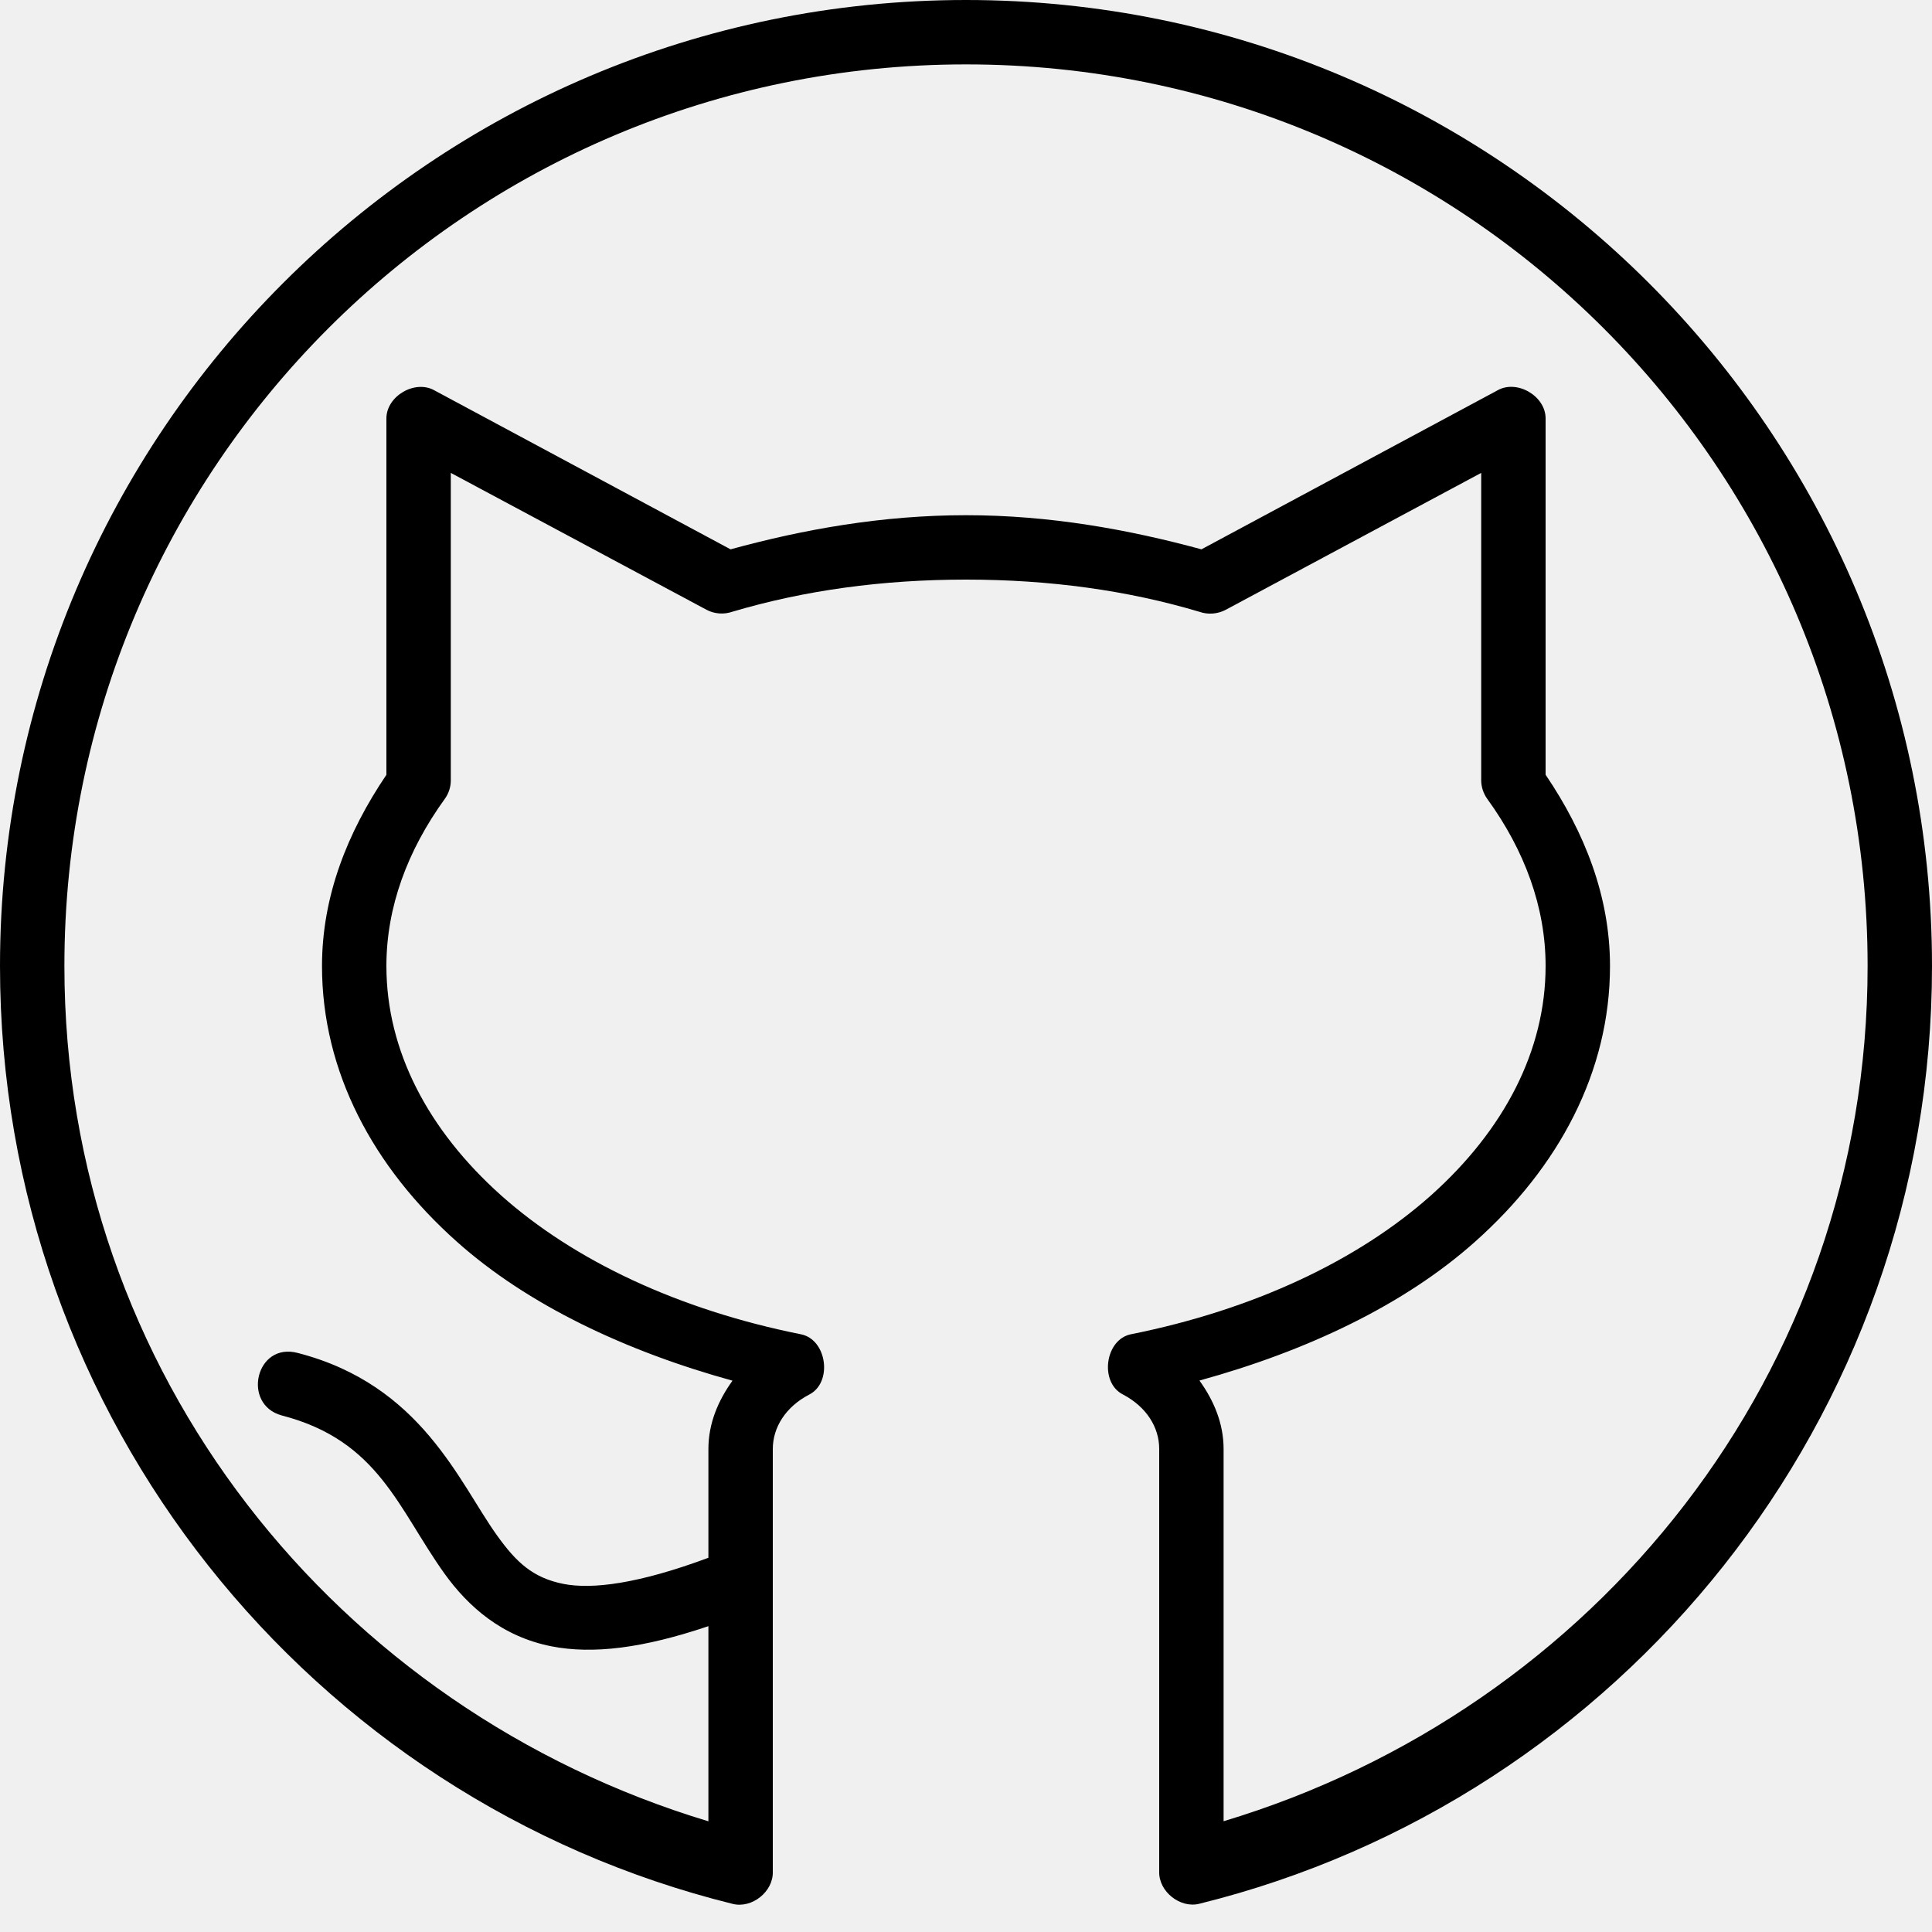
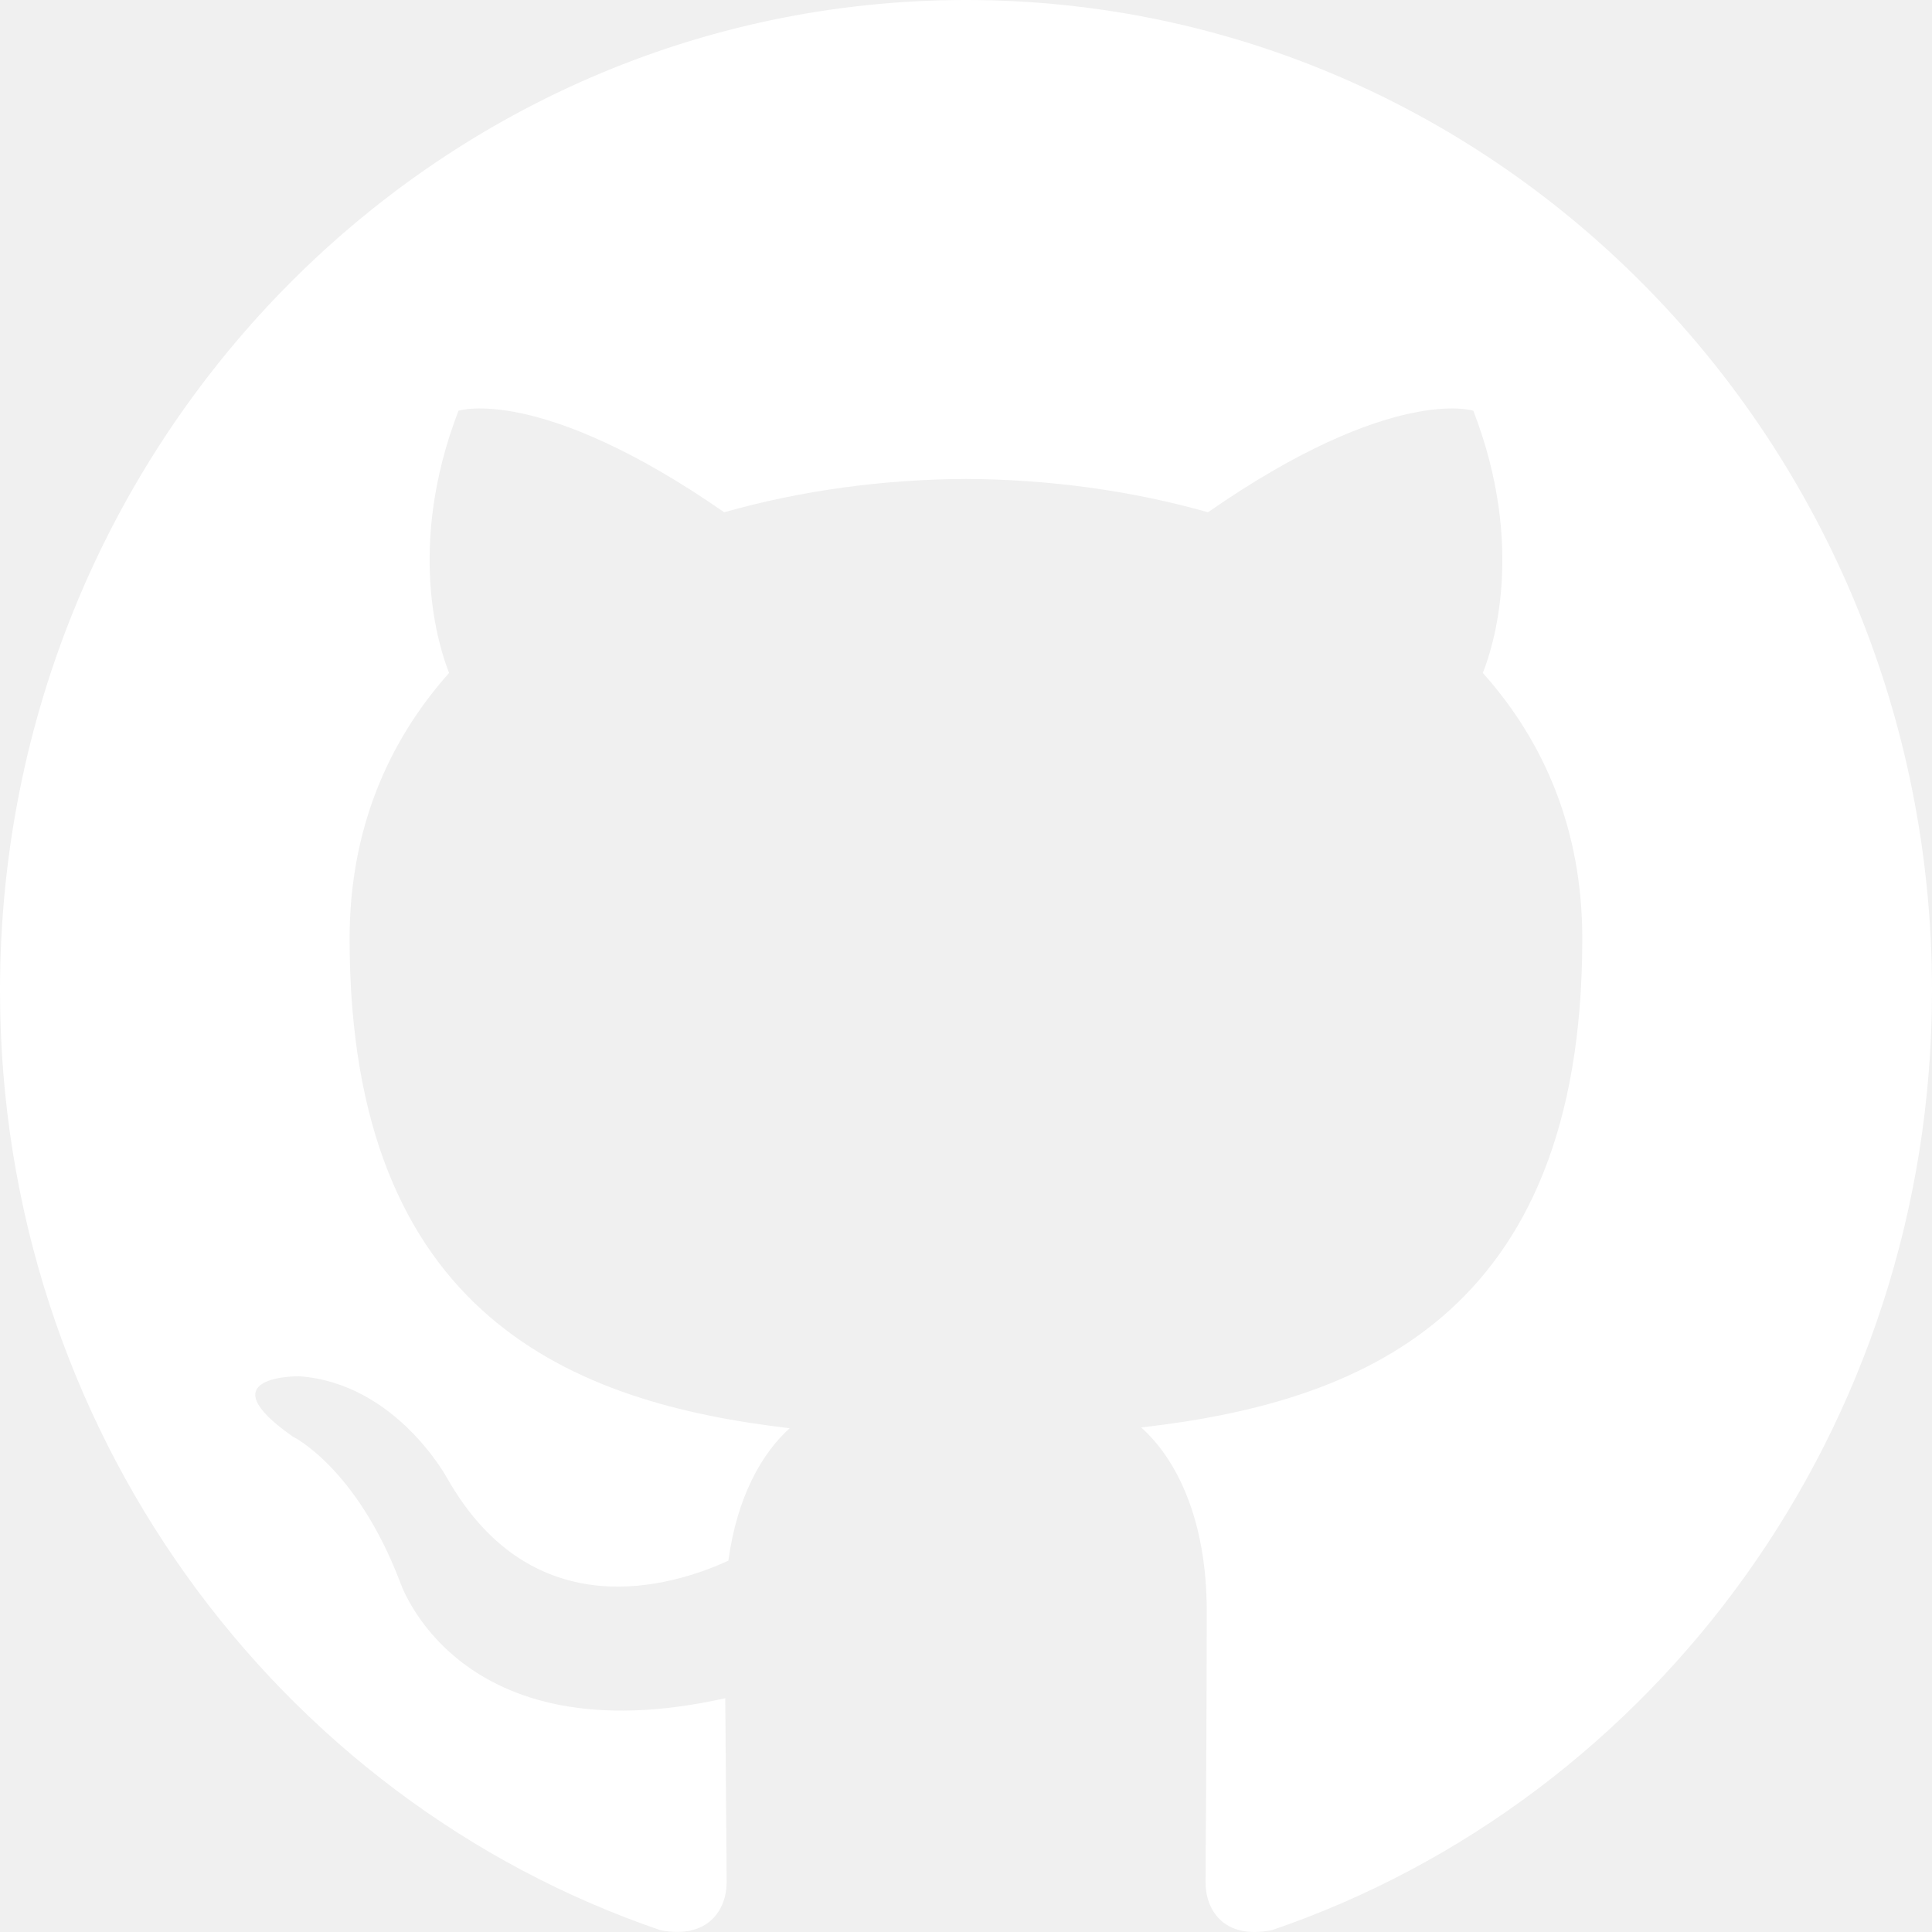
- <svg xmlns="http://www.w3.org/2000/svg" fill="#000000" width="800px" height="800px" viewBox="0 0 30 30">
-   <path d="M0 15c0 7.033 4.836 12.945 11.375 14.563.3.077.635-.19.625-.5V22.5c0-.333.197-.652.563-.844.37-.185.28-.856-.125-.937-1.9-.38-3.52-1.143-4.657-2.157C6.646 17.547 6 16.314 6 15c0-.915.327-1.793.906-2.594.06-.082.092-.18.094-.28V7.343l3.97 2.125c.122.066.273.077.405.03C12.488 9.168 13.698 9 15 9s2.512.168 3.625.5c.132.047.283.035.406-.03L23 7.343v4.78c.002.1.035.2.094.282.58.8.906 1.68.906 2.594 0 1.315-.645 2.548-1.78 3.563-1.138 1.014-2.76 1.776-4.657 2.156-.406.08-.495.75-.125.936.365.192.562.51.562.844v6.563c-.01.31.326.577.625.5C25.165 27.945 30 22.032 30 15c0-8.278-6.722-15-15-15C6.722 0 0 6.722 0 15zM15 1c7.738 0 14 6.262 14 14 0 6.33-4.24 11.547-10 13.28V22.5c0-.4-.154-.756-.375-1.063 1.663-.457 3.182-1.175 4.28-2.156C24.206 18.124 25 16.64 25 15c0-1.083-.394-2.074-1-2.97V6.5c.003-.35-.446-.613-.75-.437L18.656 8.53C17.516 8.22 16.296 8 15 8c-1.295 0-2.517.218-3.656.53L6.75 6.064c-.304-.176-.753.087-.75.437v5.53c-.606.896-1 1.887-1 2.97 0 1.64.795 3.123 2.094 4.28 1.1.982 2.62 1.7 4.28 2.158-.22.306-.374.66-.374 1.062v1.688c-1.09.406-1.807.493-2.25.406-.478-.094-.736-.34-1.03-.75-.592-.823-1.173-2.34-3.095-2.836-.654-.175-.875.8-.25.97 1.508.39 1.805 1.448 2.53 2.46.364.505.886.973 1.658 1.125.643.126 1.422.03 2.437-.313v3.03C5.242 26.548 1 21.33 1 15 1 7.262 7.262 1 15 1z" />
+ <svg xmlns="http://www.w3.org/2000/svg" width="100px" height="100px" viewBox="0 0 20 20" version="1.1" fill="#ffffff">
+   <g id="SVGRepo_bgCarrier" stroke-width="0" />
+   <g id="SVGRepo_tracerCarrier" stroke-linecap="round" stroke-linejoin="round" />
+   <g id="SVGRepo_iconCarrier">
+     <defs> </defs>
+     <g id="Page-1" stroke="none" stroke-width="1" fill="none" fill-rule="evenodd">
+       <g id="Dribbble-Light-Preview" transform="translate(-140, -7559)" fill="#ffffff">
+         <g id="icons" transform="translate(56, 160)">
+           <path d="M94,7399 C99.523,7399 104,7403.59 104,7409.253 C104,7413.782 101.138,7417.624 97.167,7418.981 C96.66,7419.082 96.48,7418.762 96.48,7418.489 C96.48,7418.151 96.492,7417.047 96.492,7415.675 C96.492,7414.719 96.172,7414.095 95.813,7413.777 C98.04,7413.523 100.38,7412.656 100.38,7408.718 C100.38,7407.598 99.992,7406.684 99.35,7405.966 C99.454,7405.707 99.797,7404.664 99.252,7403.252 C99.252,7403.252 98.414,7402.977 96.505,7404.303 C95.706,7404.076 94.85,7403.962 94,7403.958 C93.15,7403.962 92.295,7404.076 91.497,7404.303 C89.586,7402.977 88.746,7403.252 88.746,7403.252 C88.203,7404.664 88.546,7405.707 88.649,7405.966 C88.01,7406.684 87.619,7407.598 87.619,7408.718 C87.619,7412.646 89.954,7413.526 92.175,7413.785 C91.889,7414.041 91.63,7414.493 91.54,7415.156 C90.97,7415.418 89.522,7415.871 88.63,7414.304 C88.63,7414.304 88.101,7413.319 87.097,7413.247 C87.097,7413.247 86.122,7413.234 87.029,7413.87 C87.029,7413.87 87.684,7414.185 88.139,7415.37 C88.139,7415.37 88.726,7417.2 91.508,7416.58 C91.513,7417.437 91.522,7418.245 91.522,7418.489 C91.522,7418.76 91.338,7419.077 90.839,7418.982 C86.865,7417.627 84,7413.783 84,7409.253 C84,7403.59 88.478,7399 94,7399" id="github-[#ffffff]"> </path>
+         </g>
+       </g>
+     </g>
+   </g>
</svg>
